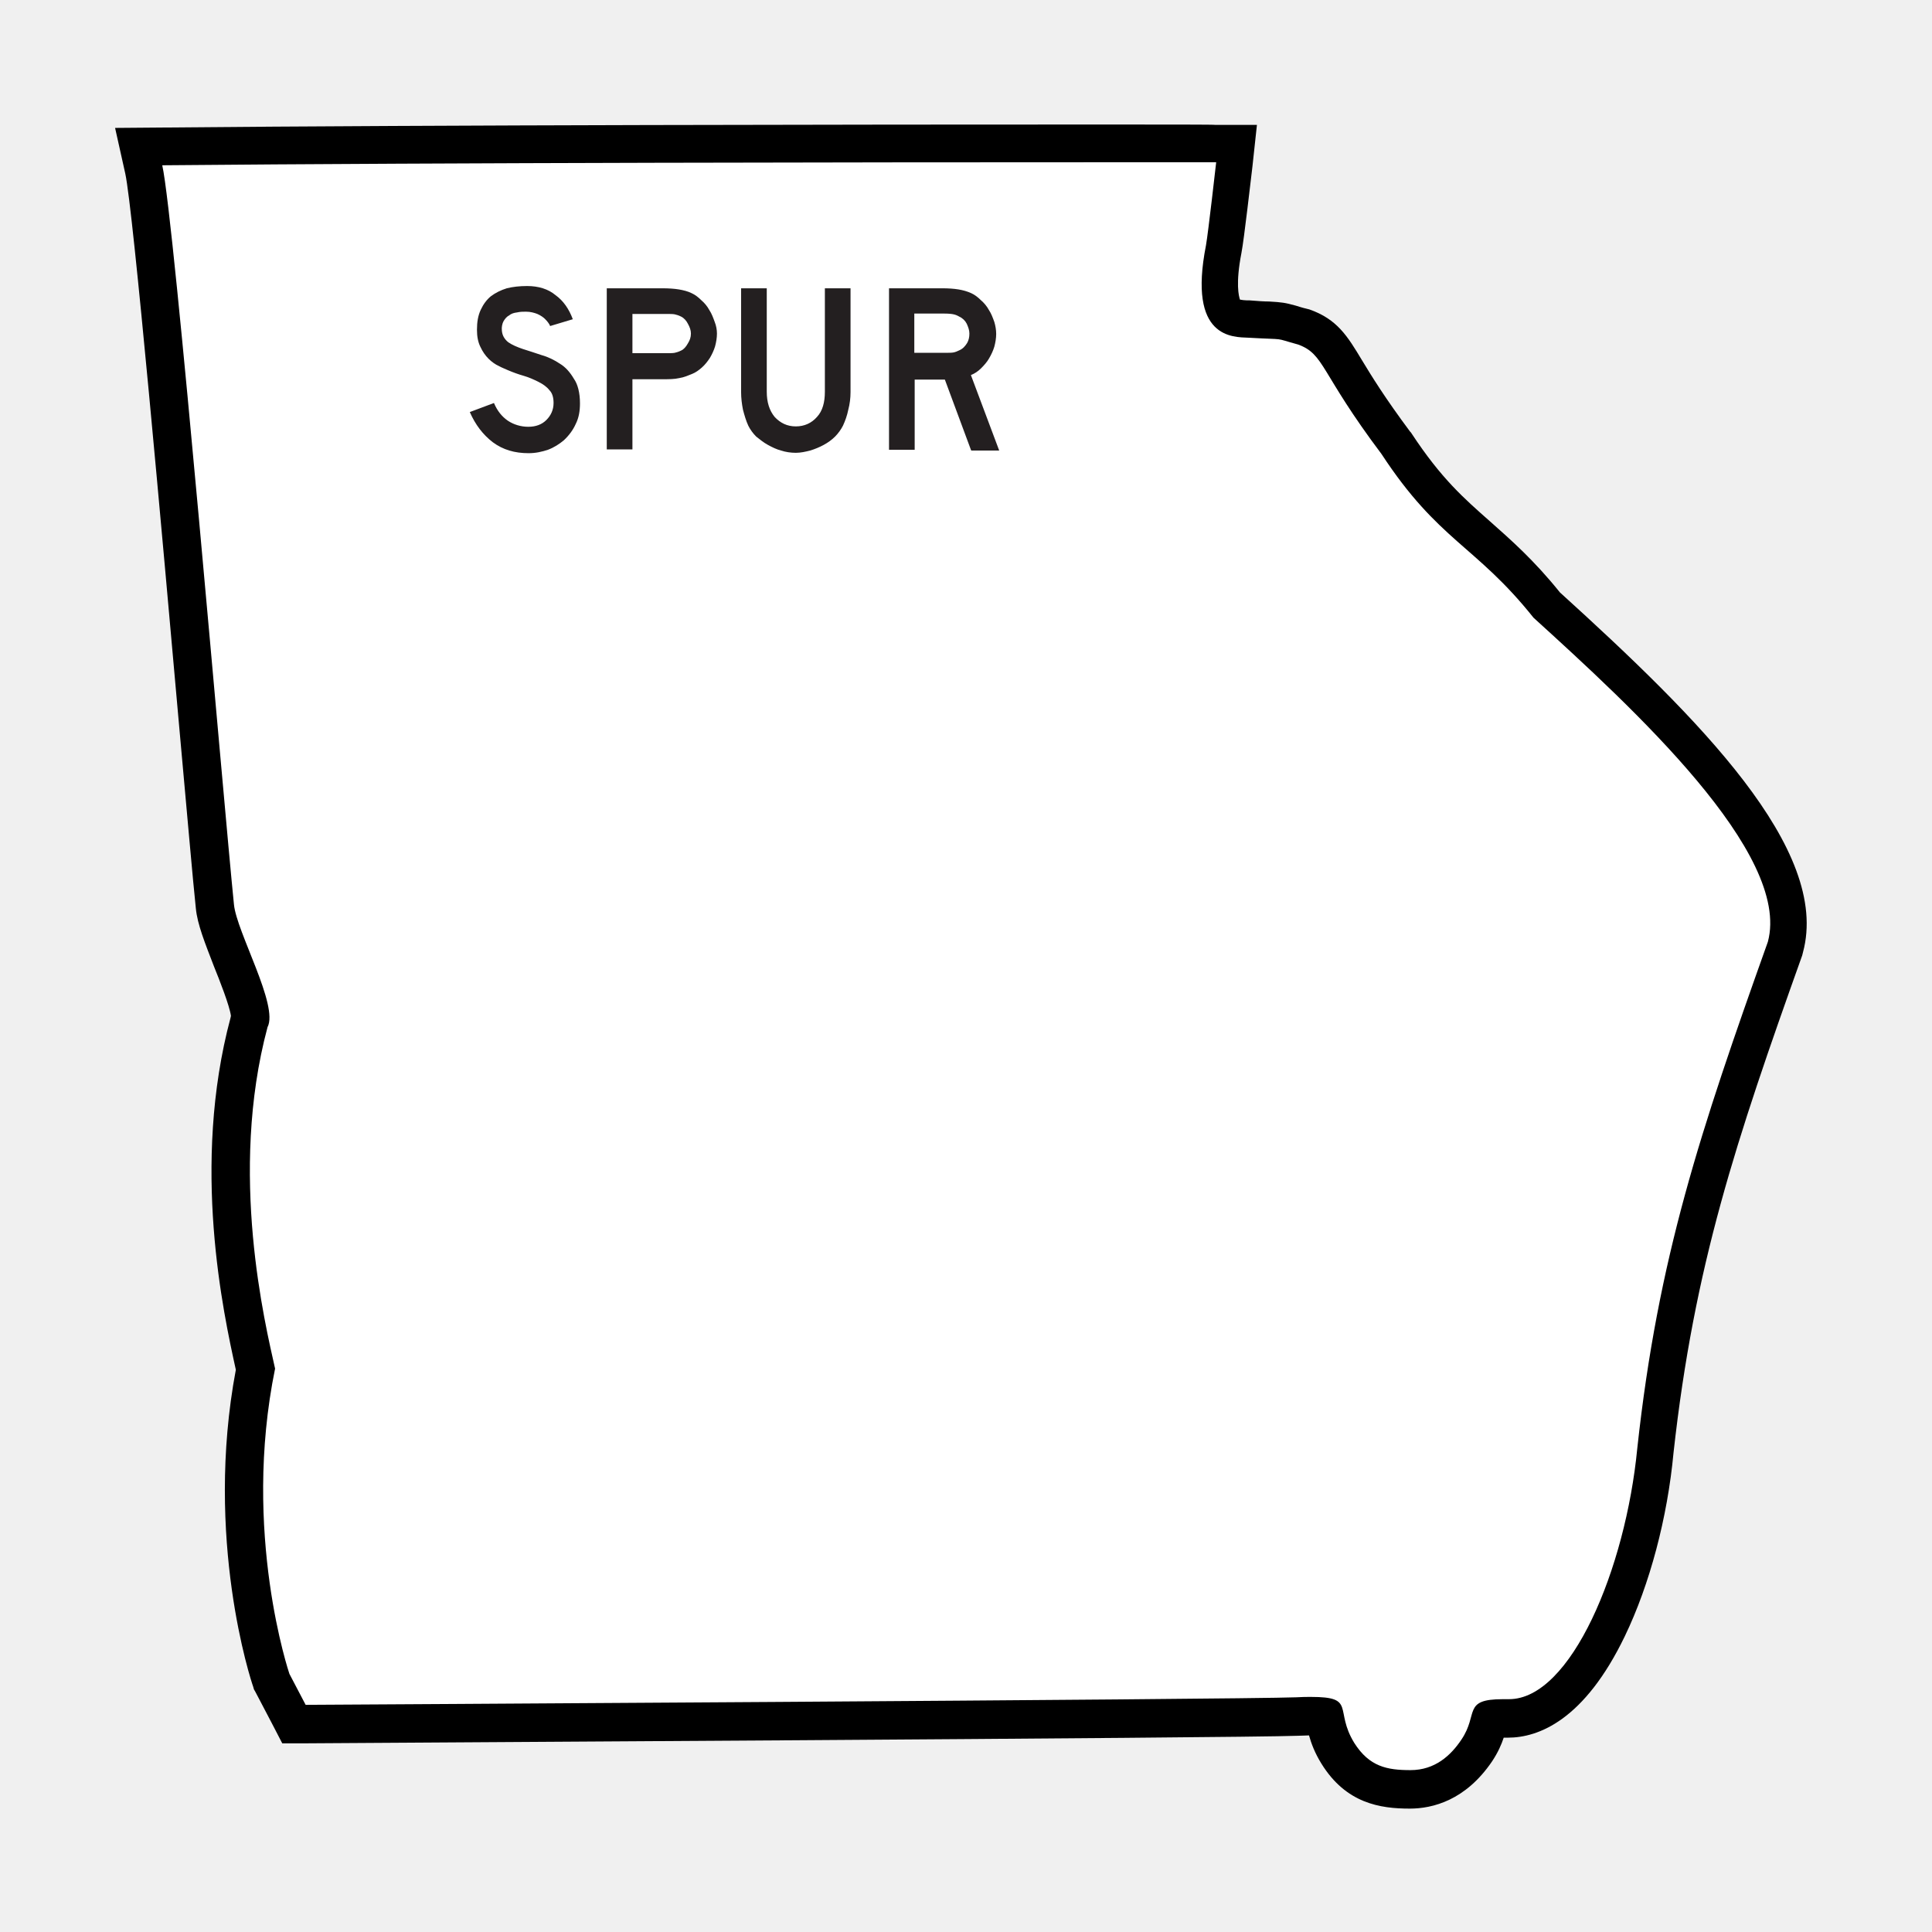
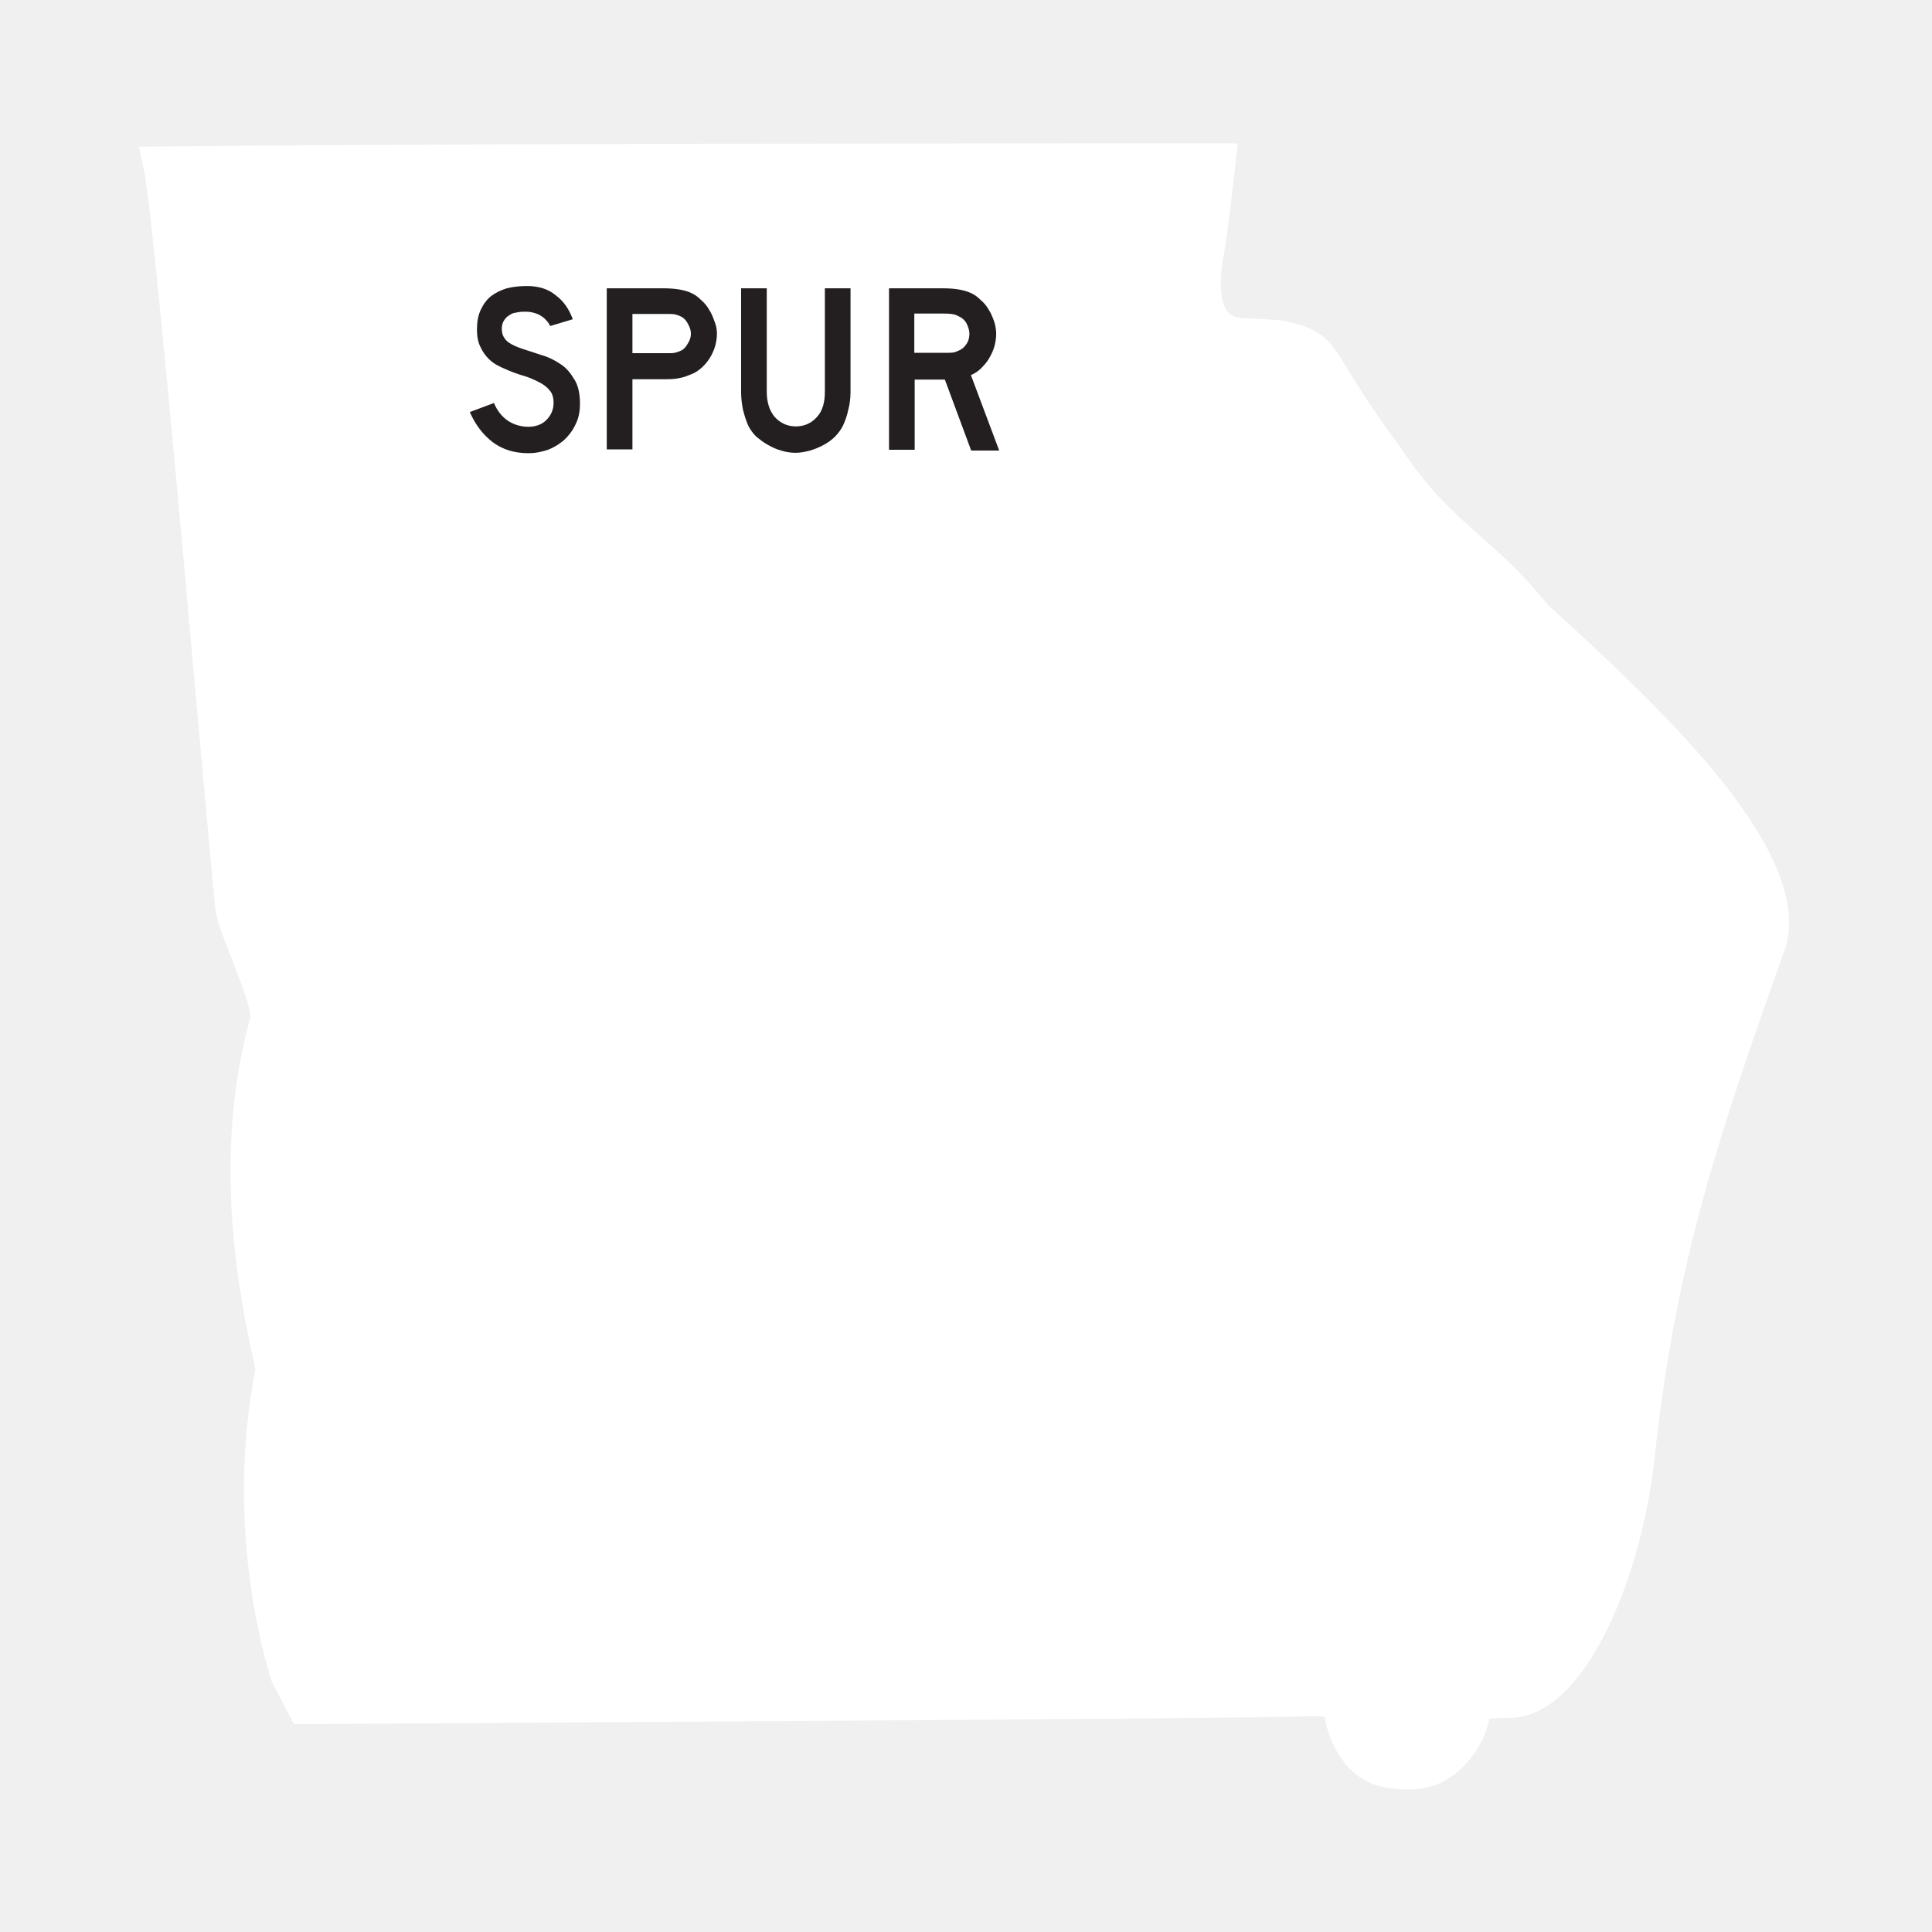
<svg xmlns="http://www.w3.org/2000/svg" version="1.1" id="Shield" x="0px" y="0px" viewBox="0 0 512 512" enable-background="new 0 0 512 512" xml:space="preserve">
  <g id="Background">
    <path fill="#FFFFFF" d="M373.7,474.2c-6.4,0-13.7-0.7-19.1-9.5c-2.4-3.9-3-7-3.4-9.1c0-0.2-0.1-0.4-0.1-0.6   c-0.6-0.1-1.7-0.2-3.7-0.2c-1,0-2.2,0-3.6,0.1c-15.4,0.6-252.7,1.9-262.8,2l-3.1,0L72,445.6l-0.1-0.4c-0.5-1.6-12.8-38.6-4.2-82.4   l-0.2-0.8c-3.2-14.5-11.8-52.9-1.5-91.1l0.1-0.5l0.2-0.3c0.5-2.5-3-11.1-4.8-15.8c-2.2-5.6-4.2-10.5-4.5-14   c-0.7-7.4-2.3-24.8-4.3-46.8C48.1,141.5,40.3,54.8,38.1,44.9l-1.3-6l6.2-0.1c74.8-0.7,186.6-0.8,246.6-0.8c20.3,0,32.8,0,32.8,0   l5.6,0l-0.6,5.5c-0.2,1.9-2.1,18.9-2.8,22.4c-2.2,11-0.5,15.2,0.7,16.7c1.2,1.5,3.1,1.7,5.4,1.8l0.7,0c2.5,0.1,4.1,0.2,5.3,0.3   c3.1,0.1,3.5,0.2,5.9,0.9c0.7,0.2,1.6,0.5,2.9,0.8l0.2,0.1l0.2,0.1c5.7,2.1,7.7,5.4,11.3,11.3c2.5,4.1,6.2,10.2,13,19.4l0.1,0.1   l0.1,0.1c8.2,12.5,14.7,18.2,21.6,24.3c5.5,4.9,11.3,9.9,18.1,18.4c34.2,31,69.9,66,63.2,90.7l-0.1,0.2l-0.1,0.2   c-17.7,49.7-28.8,82.8-34.4,133c-1.6,16.6-6.1,33.7-12.5,46.9c-7.6,15.8-16.7,24.1-26.5,24.1l-0.3,0c-0.5,0-0.9,0-1.3,0   c-1.9,0-2.9,0.1-3.4,0.2c-0.1,0.3-0.2,0.6-0.2,0.9c-0.5,1.7-1.2,4.4-3.2,7.4C386.7,470.7,380.8,474.2,373.7,474.2z" />
-     <path d="M289.5,43c20.3,0,32.8,0,32.8,0s-2.1,18.6-2.7,22c-4.9,24.9,7.2,24.3,11.3,24.5c10.6,0.6,6.2-0.1,13.1,1.8   c7.1,2.6,5.7,7.2,22.1,29c15.2,23.2,24.9,24.1,40.3,43.4c26.3,23.9,68.4,62.5,62.1,85.9c-17.9,50.2-29.1,83.6-34.6,134.2   c-3.1,32-17.6,66.5-34,66.5c-0.1,0-0.2,0-0.2,0c-0.5,0-1,0-1.4,0c-10.8,0-6.4,3.9-11,10.7c-2.8,4.2-7,8.1-13.5,8.1   c-6.2,0-10.9-0.9-14.9-7.2c-5.4-8.8,0.6-12.2-11.5-12.2c-1.1,0-2.4,0-3.8,0.1c-15.5,0.6-262.6,2-262.6,2l-4.3-8.2   c0,0-12.7-37.4-3.8-80.9c-2.6-11.7-12.4-51.7-2-90.5c3-5.7-8.2-25.2-8.9-32.5C59.3,213.2,46.2,58,43,43.8   C118.9,43.1,233.7,43,289.5,43 M289.5,33c-60,0-171.8,0.1-246.6,0.8l-12.4,0.1L33.2,46c2.1,9.6,9.8,96.1,14.4,147.8   c2,22,3.5,39.4,4.3,46.9c0.4,4.3,2.5,9.4,4.8,15.4c1.5,3.7,4.1,10.3,4.5,13.1l-0.1,0.5c-10.5,39.2-1.9,78.3,1.4,93.3   c-8.4,44.7,4,82.4,4.6,84l0.2,0.7l0.4,0.7l4.3,8.2l2.8,5.4l6.1,0c10.1-0.1,247.5-1.4,262.9-2c1.2,0,2.2-0.1,3.1-0.1   c0.6,2.1,1.5,4.6,3.3,7.5c6.5,10.5,15.5,11.9,23.4,11.9c6.1,0,14.8-2.2,21.8-12.5c1.6-2.4,2.5-4.5,3.1-6.3c0.2,0,0.5,0,0.7,0l0,0   l0,0c0.2,0,0.3,0,0.4,0c8.2,0,20.3-4.7,31-26.9c6.6-13.7,11.3-31.4,12.9-48.6c5.5-49.7,16.5-82.5,34.1-131.8l0.1-0.4l0.1-0.4   c7.4-27.3-27.7-62.1-64.4-95.4c-7-8.7-13.1-14-18.5-18.8c-6.9-6.1-12.9-11.3-20.8-23.3l-0.2-0.3l-0.2-0.2c-6.7-9-10.2-14.7-12.8-19   c-3.8-6.3-6.5-10.8-13.9-13.4l-0.4-0.1l-0.4-0.1c-1.3-0.3-2.1-0.6-2.8-0.8c-2.9-0.8-3.7-0.9-7.1-1.1c-1.2,0-2.8-0.1-5.2-0.3   c-0.2,0-0.4,0-0.7,0c-0.5,0-1.3-0.1-1.8-0.2c-0.3-0.9-1.2-4.2,0.4-12.4c0.7-3.6,2.5-19.6,2.9-22.8l1.2-11.1l-11.2,0   C322.4,33,309.9,33,289.5,33L289.5,33z" />
  </g>
  <path id="SPUR" fill="#231F20" d="M153.7,106.9c0,2-0.3,3.8-1.1,5.4c-0.7,1.6-1.8,3.1-3.2,4.4c-1.2,1-2.6,1.9-4.2,2.5  c-1.5,0.5-3.2,0.9-5.1,0.9c-3.7,0-6.8-0.9-9.5-2.9c-2.6-2-4.6-4.6-6.1-8l6.4-2.4c0.9,2.1,2.1,3.6,3.7,4.7c1.5,1,3.4,1.6,5.4,1.6  c2,0,3.6-0.6,4.8-1.8c1.2-1.2,1.9-2.7,1.9-4.5c0-1.4-0.3-2.6-1.1-3.4c-0.7-0.9-1.7-1.6-2.9-2.2c-1.2-0.6-2.5-1.2-3.9-1.6  c-1.4-0.4-2.8-0.9-4.2-1.5c-0.6-0.3-1.5-0.6-2.4-1.1c-0.9-0.4-1.9-1.1-2.7-1.9c-0.9-0.9-1.6-1.9-2.2-3.2c-0.6-1.2-0.9-2.7-0.9-4.5  c0-2.1,0.3-3.8,1-5.3c0.7-1.5,1.6-2.7,2.7-3.6c1.2-0.9,2.6-1.6,4.2-2.1c1.6-0.4,3.4-0.6,5.4-0.6c3,0,5.6,0.8,7.5,2.4  c2.1,1.5,3.6,3.7,4.6,6.4l-6,1.8c-0.3-0.7-0.8-1.3-1.4-1.9c-0.4-0.4-1.1-0.9-2-1.3c-0.8-0.3-1.8-0.6-3-0.6c-0.8,0-1.5,0-2.4,0.2  c-0.8,0.1-1.5,0.3-2.1,0.8c-0.6,0.3-1.1,0.9-1.5,1.6c-0.3,0.6-0.5,1.5-0.4,2.4c0.1,1.3,0.7,2.3,1.7,3.1c1,0.7,2.4,1.3,3.9,1.8  c1.5,0.5,3.2,1,4.9,1.6c1.8,0.5,3.4,1.3,4.9,2.3c1.5,0.9,2.7,2.3,3.7,4C153.1,101.8,153.7,104.1,153.7,106.9 M190,88.4  c0,1.1-0.2,2.3-0.5,3.4c-0.3,1-0.8,2.1-1.4,3.1c-0.6,0.9-1.3,1.8-2.1,2.5c-0.8,0.7-1.6,1.3-2.6,1.7s-2.1,0.9-3.4,1.1  c-1.3,0.3-2.7,0.3-4.4,0.3h-8v18.6h-6.8V76.4h14.7c1.7,0,3.2,0.1,4.4,0.3c1.2,0.2,2.4,0.5,3.4,1c0.9,0.4,1.8,1.1,2.6,1.9  c0.8,0.7,1.5,1.5,2.1,2.6c0.6,0.9,1,2,1.4,3.1C189.8,86.3,190,87.4,190,88.4 M183.1,88.4c0-0.9-0.3-1.7-0.8-2.6  c-0.4-0.8-1-1.5-1.8-1.9c-0.6-0.3-1.2-0.5-1.7-0.6s-1.3-0.1-2.4-0.1h-8.8v10.4h8.8c1,0,1.9,0,2.4-0.1c0.5-0.1,1.1-0.3,1.7-0.6  c0.7-0.3,1.3-1,1.8-1.9C182.8,90.2,183.1,89.4,183.1,88.4 M225.4,103.9c0,1.6-0.2,3.2-0.6,4.7c-0.3,1.5-0.8,2.9-1.4,4.2  c-0.5,1-1.3,2.1-2.1,2.9c-0.9,0.9-1.9,1.6-3,2.2c-1.1,0.6-2.3,1.1-3.6,1.5c-1.2,0.3-2.5,0.6-3.8,0.6c-1.3,0-2.7-0.2-3.9-0.6  c-1.2-0.3-2.4-0.9-3.5-1.5s-2.1-1.4-3.1-2.2c-0.9-0.9-1.6-1.9-2.1-2.9c-0.6-1.3-1-2.7-1.4-4.2c-0.3-1.5-0.5-3.1-0.5-4.7V76.4h6.8  v27.4c0,2.8,0.7,5,2.1,6.7c1.5,1.6,3.3,2.5,5.6,2.5s4.2-0.9,5.6-2.5c1.5-1.6,2.1-3.9,2.1-6.7V76.4h6.8L225.4,103.9L225.4,103.9   M257.3,119.2l-6.9-18.6h-8v18.6h-6.8V76.4h14.1c1.6,0,3.1,0.1,4.3,0.3c1.2,0.2,2.3,0.5,3.4,1c0.9,0.4,1.8,1.1,2.6,1.9  c0.8,0.7,1.5,1.5,2.1,2.6c0.6,0.9,1,2,1.4,3.1c0.3,1,0.5,2.1,0.5,3.2c0,1.1-0.2,2.3-0.5,3.4c-0.3,1-0.8,2.1-1.4,3.1  c-0.5,0.9-1.3,1.8-2.1,2.6c-0.8,0.8-1.7,1.4-2.7,1.8l7.5,20h-7.4 M256.9,88.4c0-0.9-0.3-1.7-0.7-2.6c-0.4-0.8-1.1-1.5-2-1.9  c-0.5-0.3-1-0.5-1.5-0.6c-0.4-0.1-1.3-0.2-2.4-0.2h-8v10.4h8.1c1,0,1.8,0,2.3-0.1c0.5-0.1,1-0.3,1.6-0.6c0.9-0.4,1.5-1.1,2-1.9  C256.7,90.2,256.9,89.4,256.9,88.4" />
</svg>
